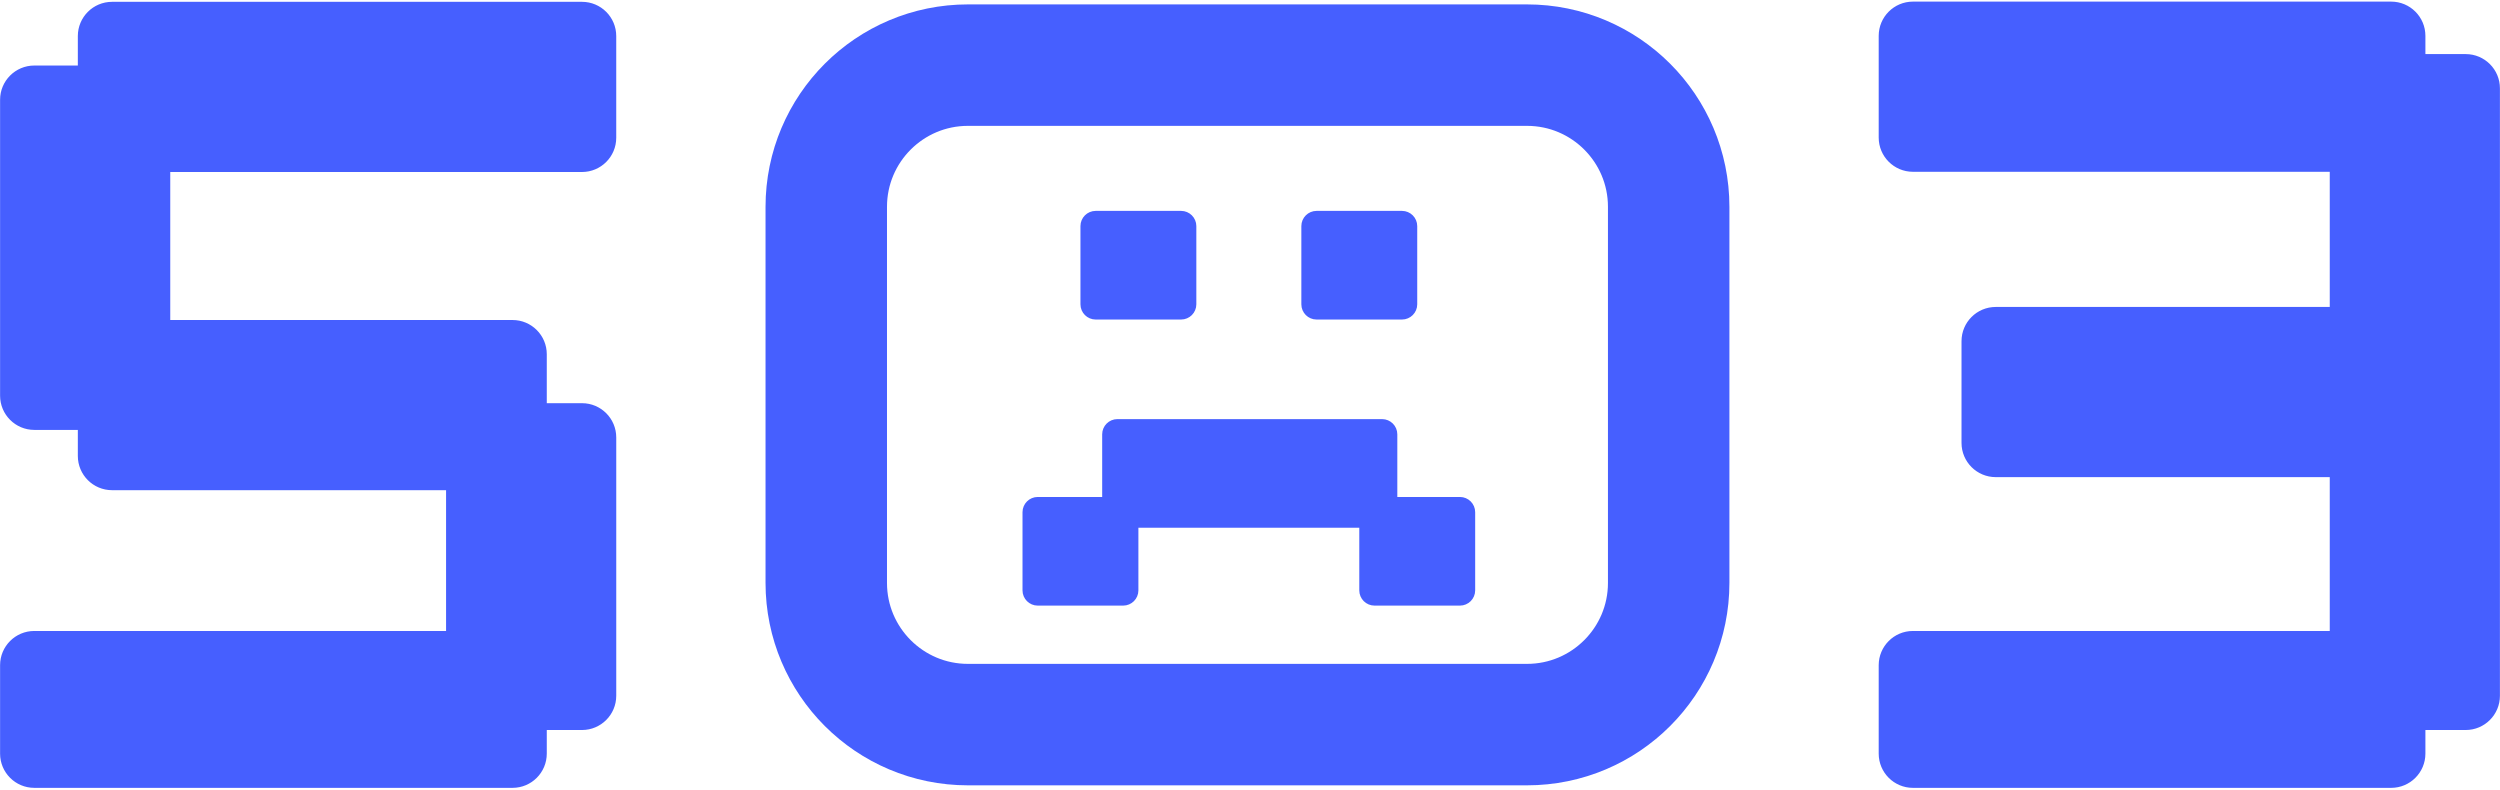
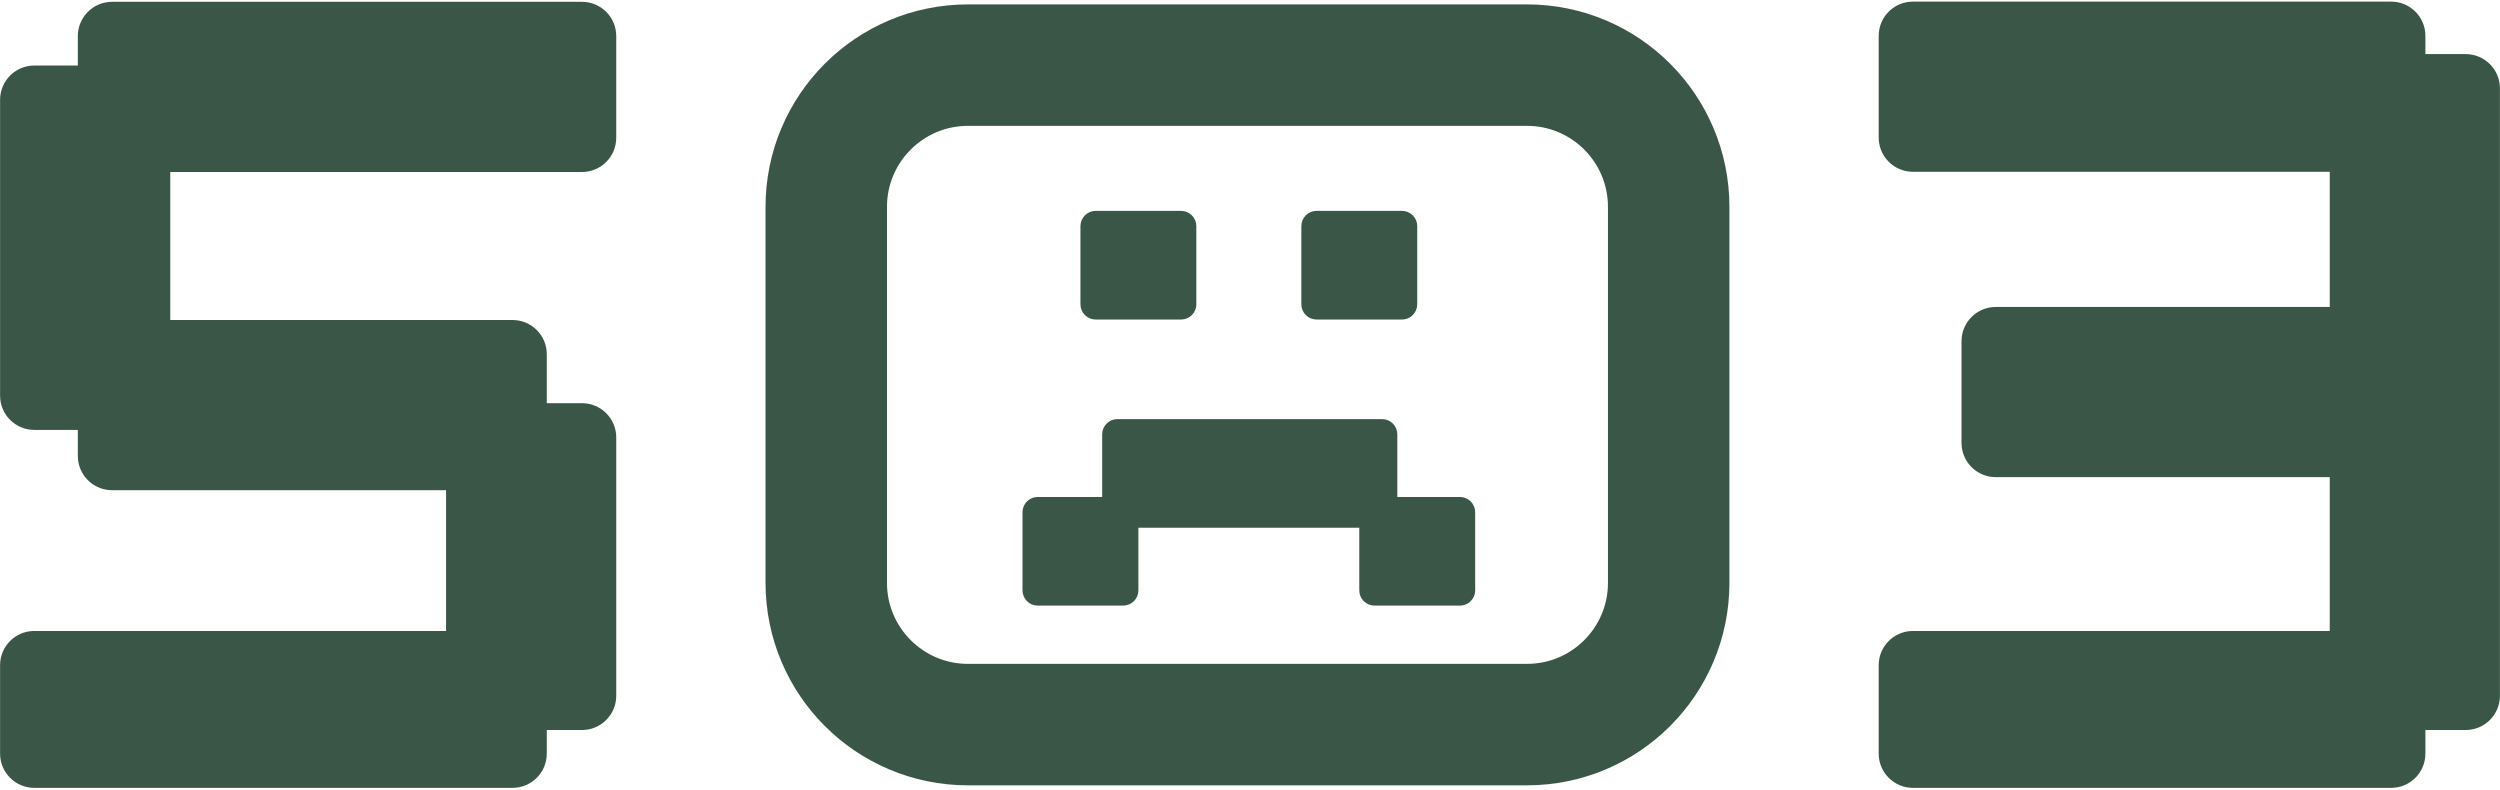
<svg xmlns="http://www.w3.org/2000/svg" width="494" height="156" viewBox="0 0 494 156" fill="none">
-   <rect x="0.516" y="13.449" width="32.626" height="71" rx="6.263" fill="#465FFF" />
-   <rect x="0.516" y="13.449" width="32.626" height="71" rx="6.263" stroke="#465FFF" />
-   <rect x="88.644" y="80.17" width="32.626" height="63.58" rx="6.263" fill="#465FFF" />
-   <rect x="88.644" y="80.17" width="32.626" height="63.58" rx="6.263" stroke="#465FFF" />
-   <rect x="15.88" y="33.487" width="32.626" height="105.389" rx="6.263" transform="rotate(-90 15.8799 33.4873)" fill="#465FFF" />
-   <rect x="15.88" y="33.487" width="32.626" height="105.389" rx="6.263" transform="rotate(-90 15.8799 33.4873)" stroke="#465FFF" />
-   <rect x="0.516" y="155.18" width="30" height="107.028" rx="6.263" transform="rotate(-90 0.515625 155.18)" fill="#465FFF" />
-   <rect x="0.516" y="155.18" width="30" height="107.028" rx="6.263" transform="rotate(-90 0.515625 155.18)" stroke="#465FFF" />
-   <rect x="15.88" y="96.36" width="32.626" height="91.664" rx="6.263" transform="rotate(-90 15.8799 96.3599)" fill="#465FFF" />
-   <rect x="15.88" y="96.36" width="32.626" height="91.664" rx="6.263" transform="rotate(-90 15.8799 96.3599)" stroke="#465FFF" />
-   <rect x="163.27" y="12.87" width="166.462" height="130.311" rx="28" stroke="#465FFF" stroke-width="24" />
-   <rect x="213.874" y="42.049" width="22.145" height="20.714" rx="2.634" fill="#465FFF" stroke="#465FFF" stroke-width="0.753" />
-   <rect x="257.523" y="42.049" width="22.145" height="20.714" rx="2.634" fill="#465FFF" stroke="#465FFF" stroke-width="0.753" />
-   <rect x="268.972" y="98.578" width="22.145" height="20.714" rx="2.634" fill="#465FFF" stroke="#465FFF" stroke-width="0.753" />
-   <rect x="202.425" y="98.578" width="22.145" height="20.714" rx="2.634" fill="#465FFF" stroke="#465FFF" stroke-width="0.753" />
-   <rect x="218.167" y="83.193" width="57.566" height="20.714" rx="2.634" fill="#465FFF" stroke="#465FFF" stroke-width="0.753" />
-   <rect x="460.859" y="11.188" width="32.626" height="132.562" rx="6.263" fill="#465FFF" />
-   <rect x="460.859" y="11.188" width="32.626" height="132.562" rx="6.263" stroke="#465FFF" />
-   <rect x="371.731" y="33.446" width="32.626" height="107.028" rx="6.263" transform="rotate(-90 371.731 33.4458)" fill="#465FFF" />
-   <rect x="371.731" y="33.446" width="32.626" height="107.028" rx="6.263" transform="rotate(-90 371.731 33.4458)" stroke="#465FFF" />
-   <rect x="371.731" y="155.18" width="30" height="107.028" rx="6.263" transform="rotate(-90 371.731 155.18)" fill="#465FFF" />
-   <rect x="371.731" y="155.18" width="30" height="107.028" rx="6.263" transform="rotate(-90 371.731 155.18)" stroke="#465FFF" />
-   <rect x="388.096" y="93.781" width="32.626" height="91.664" rx="6.263" transform="rotate(-90 388.096 93.7812)" fill="#465FFF" />
-   <rect x="388.096" y="93.781" width="32.626" height="91.664" rx="6.263" transform="rotate(-90 388.096 93.7812)" stroke="#465FFF" />
+   <rect x="0.516" y="13.449" width="32.626" height="71" rx="6.263" fill="#3a5646" />
+   <rect x="0.516" y="13.449" width="32.626" height="71" rx="6.263" stroke="#3a5646" />
+   <rect x="88.644" y="80.17" width="32.626" height="63.58" rx="6.263" fill="#3a5646" />
+   <rect x="88.644" y="80.17" width="32.626" height="63.58" rx="6.263" stroke="#3a5646" />
+   <rect x="15.88" y="33.487" width="32.626" height="105.389" rx="6.263" transform="rotate(-90 15.8799 33.4873)" fill="#3a5646" />
+   <rect x="15.88" y="33.487" width="32.626" height="105.389" rx="6.263" transform="rotate(-90 15.8799 33.4873)" stroke="#3a5646" />
+   <rect x="0.516" y="155.18" width="30" height="107.028" rx="6.263" transform="rotate(-90 0.515625 155.18)" fill="#3a5646" />
+   <rect x="0.516" y="155.18" width="30" height="107.028" rx="6.263" transform="rotate(-90 0.515625 155.18)" stroke="#3a5646" />
+   <rect x="15.88" y="96.36" width="32.626" height="91.664" rx="6.263" transform="rotate(-90 15.8799 96.3599)" fill="#3a5646" />
+   <rect x="15.88" y="96.36" width="32.626" height="91.664" rx="6.263" transform="rotate(-90 15.8799 96.3599)" stroke="#3a5646" />
+   <rect x="163.27" y="12.87" width="166.462" height="130.311" rx="28" stroke="#3a5646" stroke-width="24" />
+   <rect x="213.874" y="42.049" width="22.145" height="20.714" rx="2.634" fill="#3a5646" stroke="#3a5646" stroke-width="0.753" />
+   <rect x="257.523" y="42.049" width="22.145" height="20.714" rx="2.634" fill="#3a5646" stroke="#3a5646" stroke-width="0.753" />
+   <rect x="268.972" y="98.578" width="22.145" height="20.714" rx="2.634" fill="#3a5646" stroke="#3a5646" stroke-width="0.753" />
+   <rect x="202.425" y="98.578" width="22.145" height="20.714" rx="2.634" fill="#3a5646" stroke="#3a5646" stroke-width="0.753" />
+   <rect x="218.167" y="83.193" width="57.566" height="20.714" rx="2.634" fill="#3a5646" stroke="#3a5646" stroke-width="0.753" />
+   <rect x="460.859" y="11.188" width="32.626" height="132.562" rx="6.263" fill="#3a5646" />
+   <rect x="460.859" y="11.188" width="32.626" height="132.562" rx="6.263" stroke="#3a5646" />
+   <rect x="371.731" y="33.446" width="32.626" height="107.028" rx="6.263" transform="rotate(-90 371.731 33.4458)" fill="#3a5646" />
+   <rect x="371.731" y="33.446" width="32.626" height="107.028" rx="6.263" transform="rotate(-90 371.731 33.4458)" stroke="#3a5646" />
+   <rect x="371.731" y="155.18" width="30" height="107.028" rx="6.263" transform="rotate(-90 371.731 155.18)" fill="#3a5646" />
+   <rect x="371.731" y="155.18" width="30" height="107.028" rx="6.263" transform="rotate(-90 371.731 155.18)" stroke="#3a5646" />
+   <rect x="388.096" y="93.781" width="32.626" height="91.664" rx="6.263" transform="rotate(-90 388.096 93.7812)" fill="#3a5646" />
+   <rect x="388.096" y="93.781" width="32.626" height="91.664" rx="6.263" transform="rotate(-90 388.096 93.7812)" stroke="#3a5646" />
</svg>
